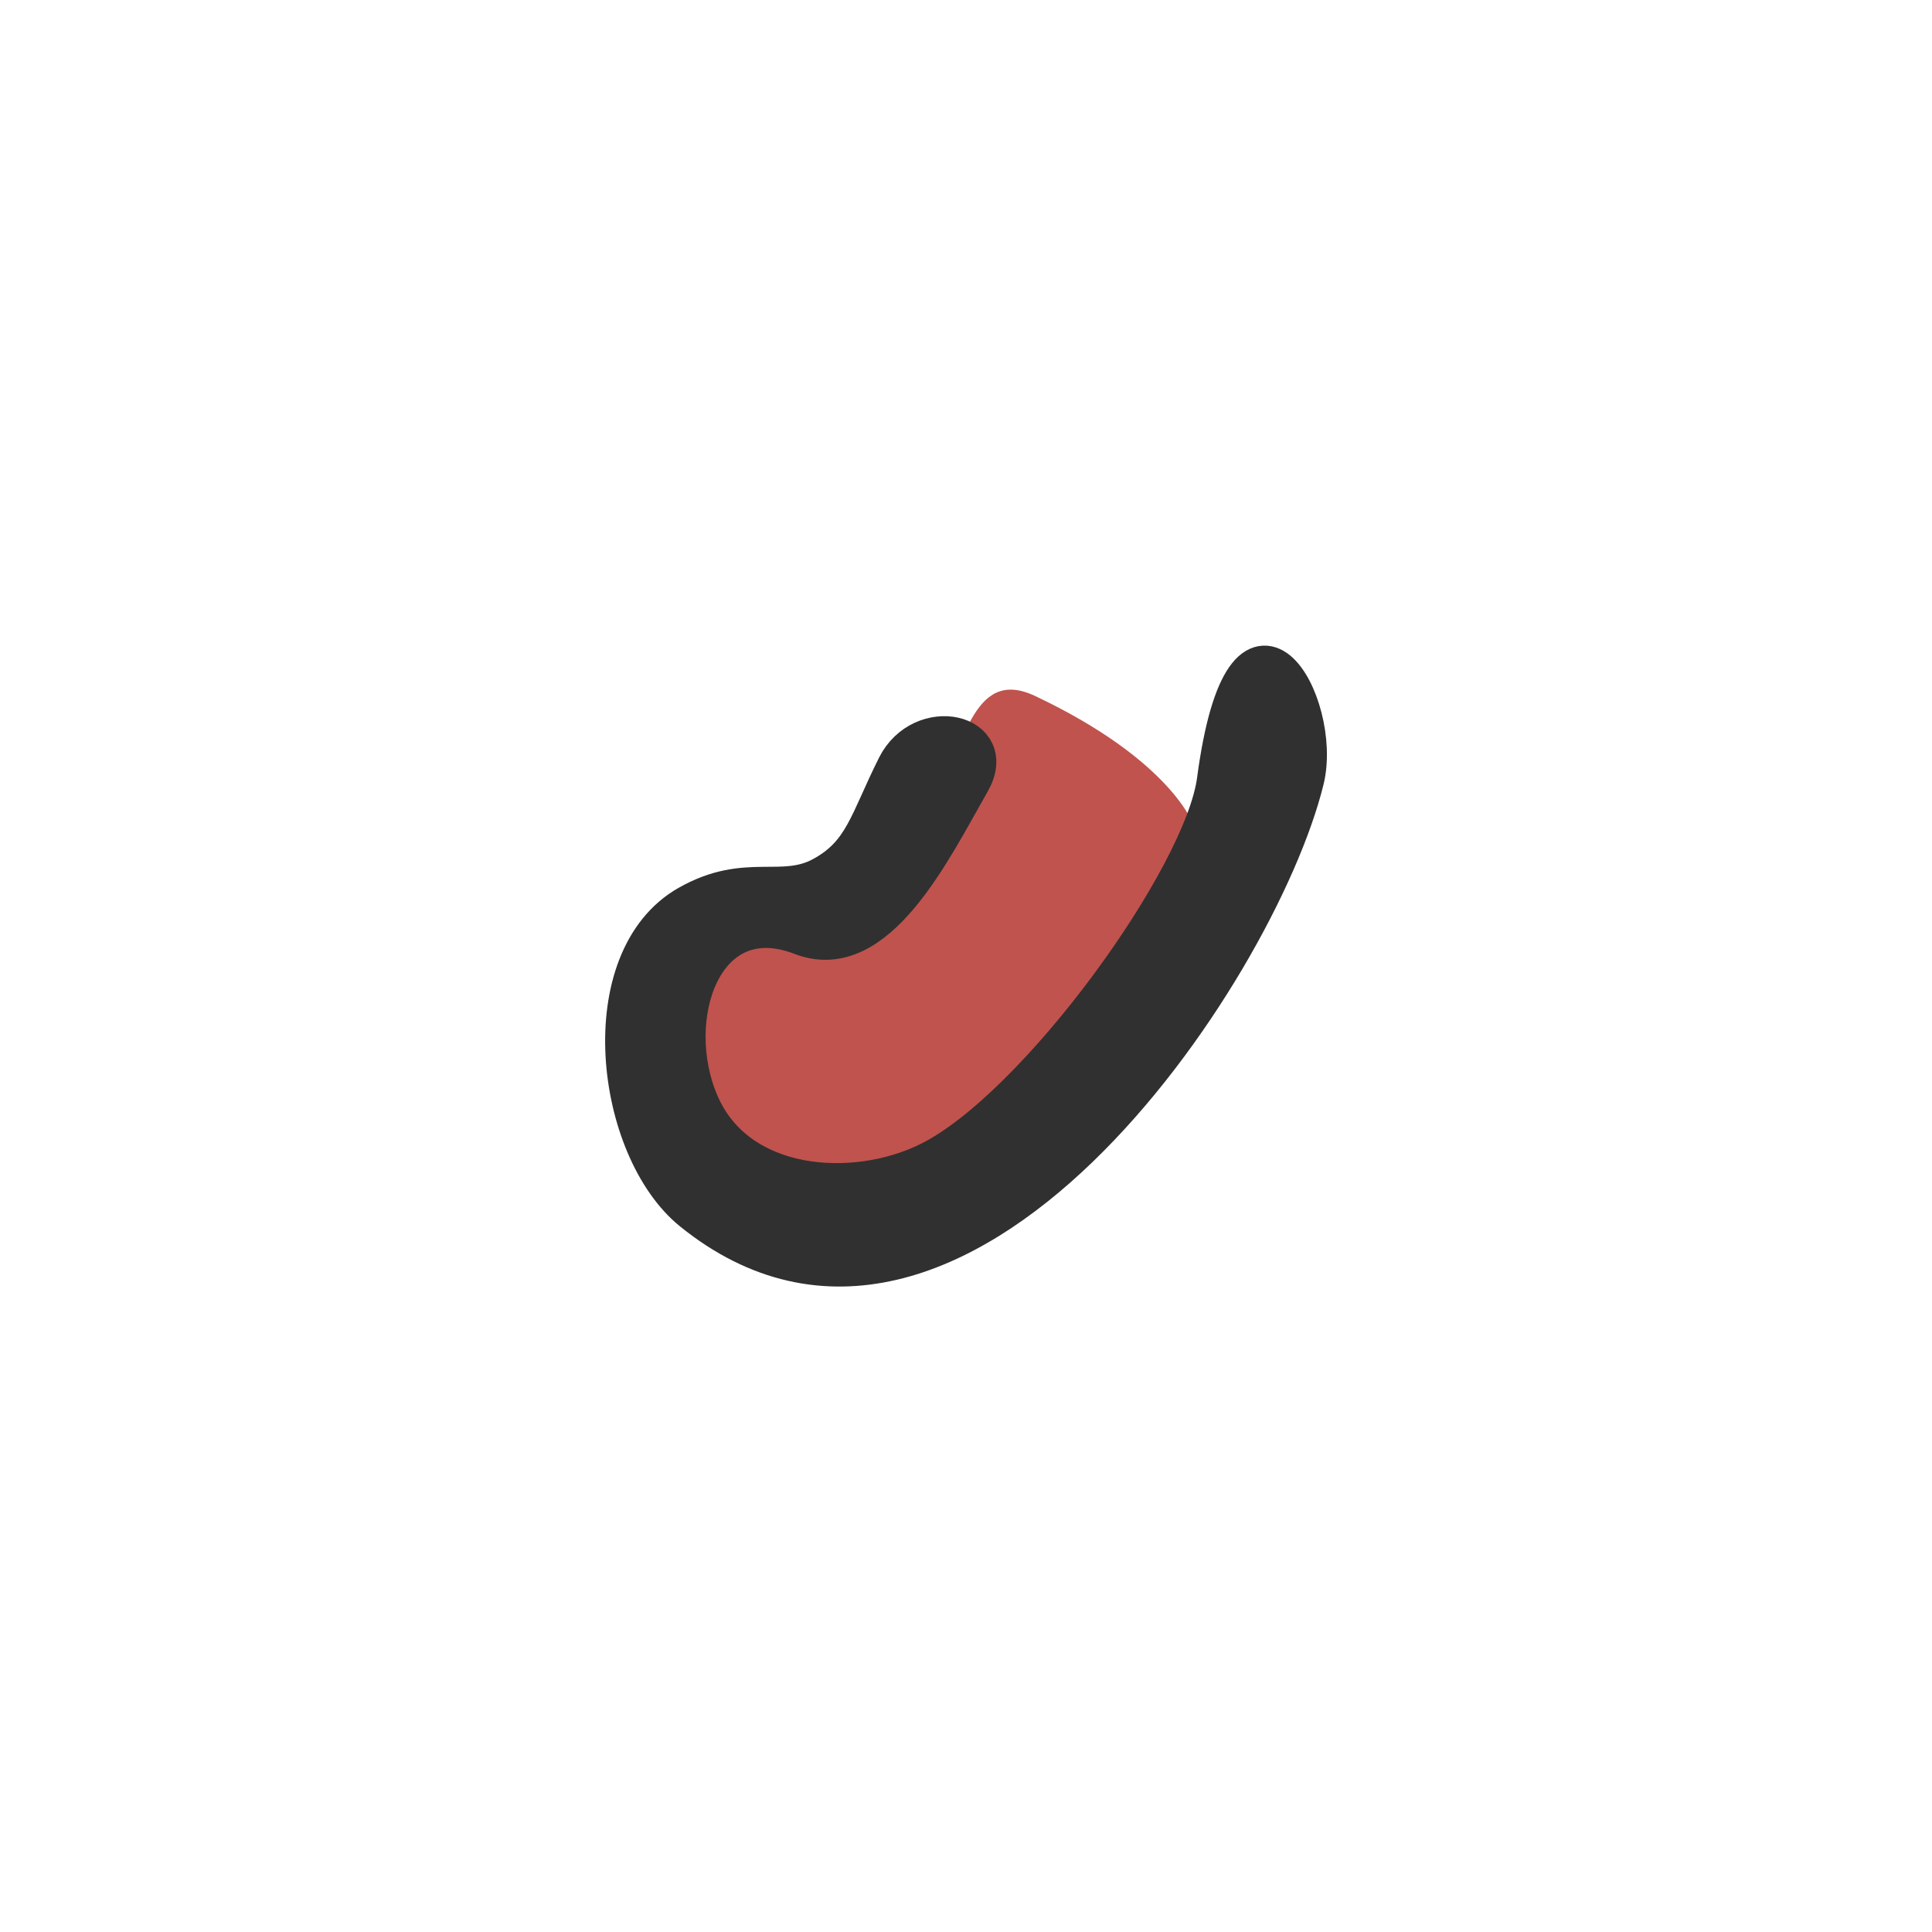
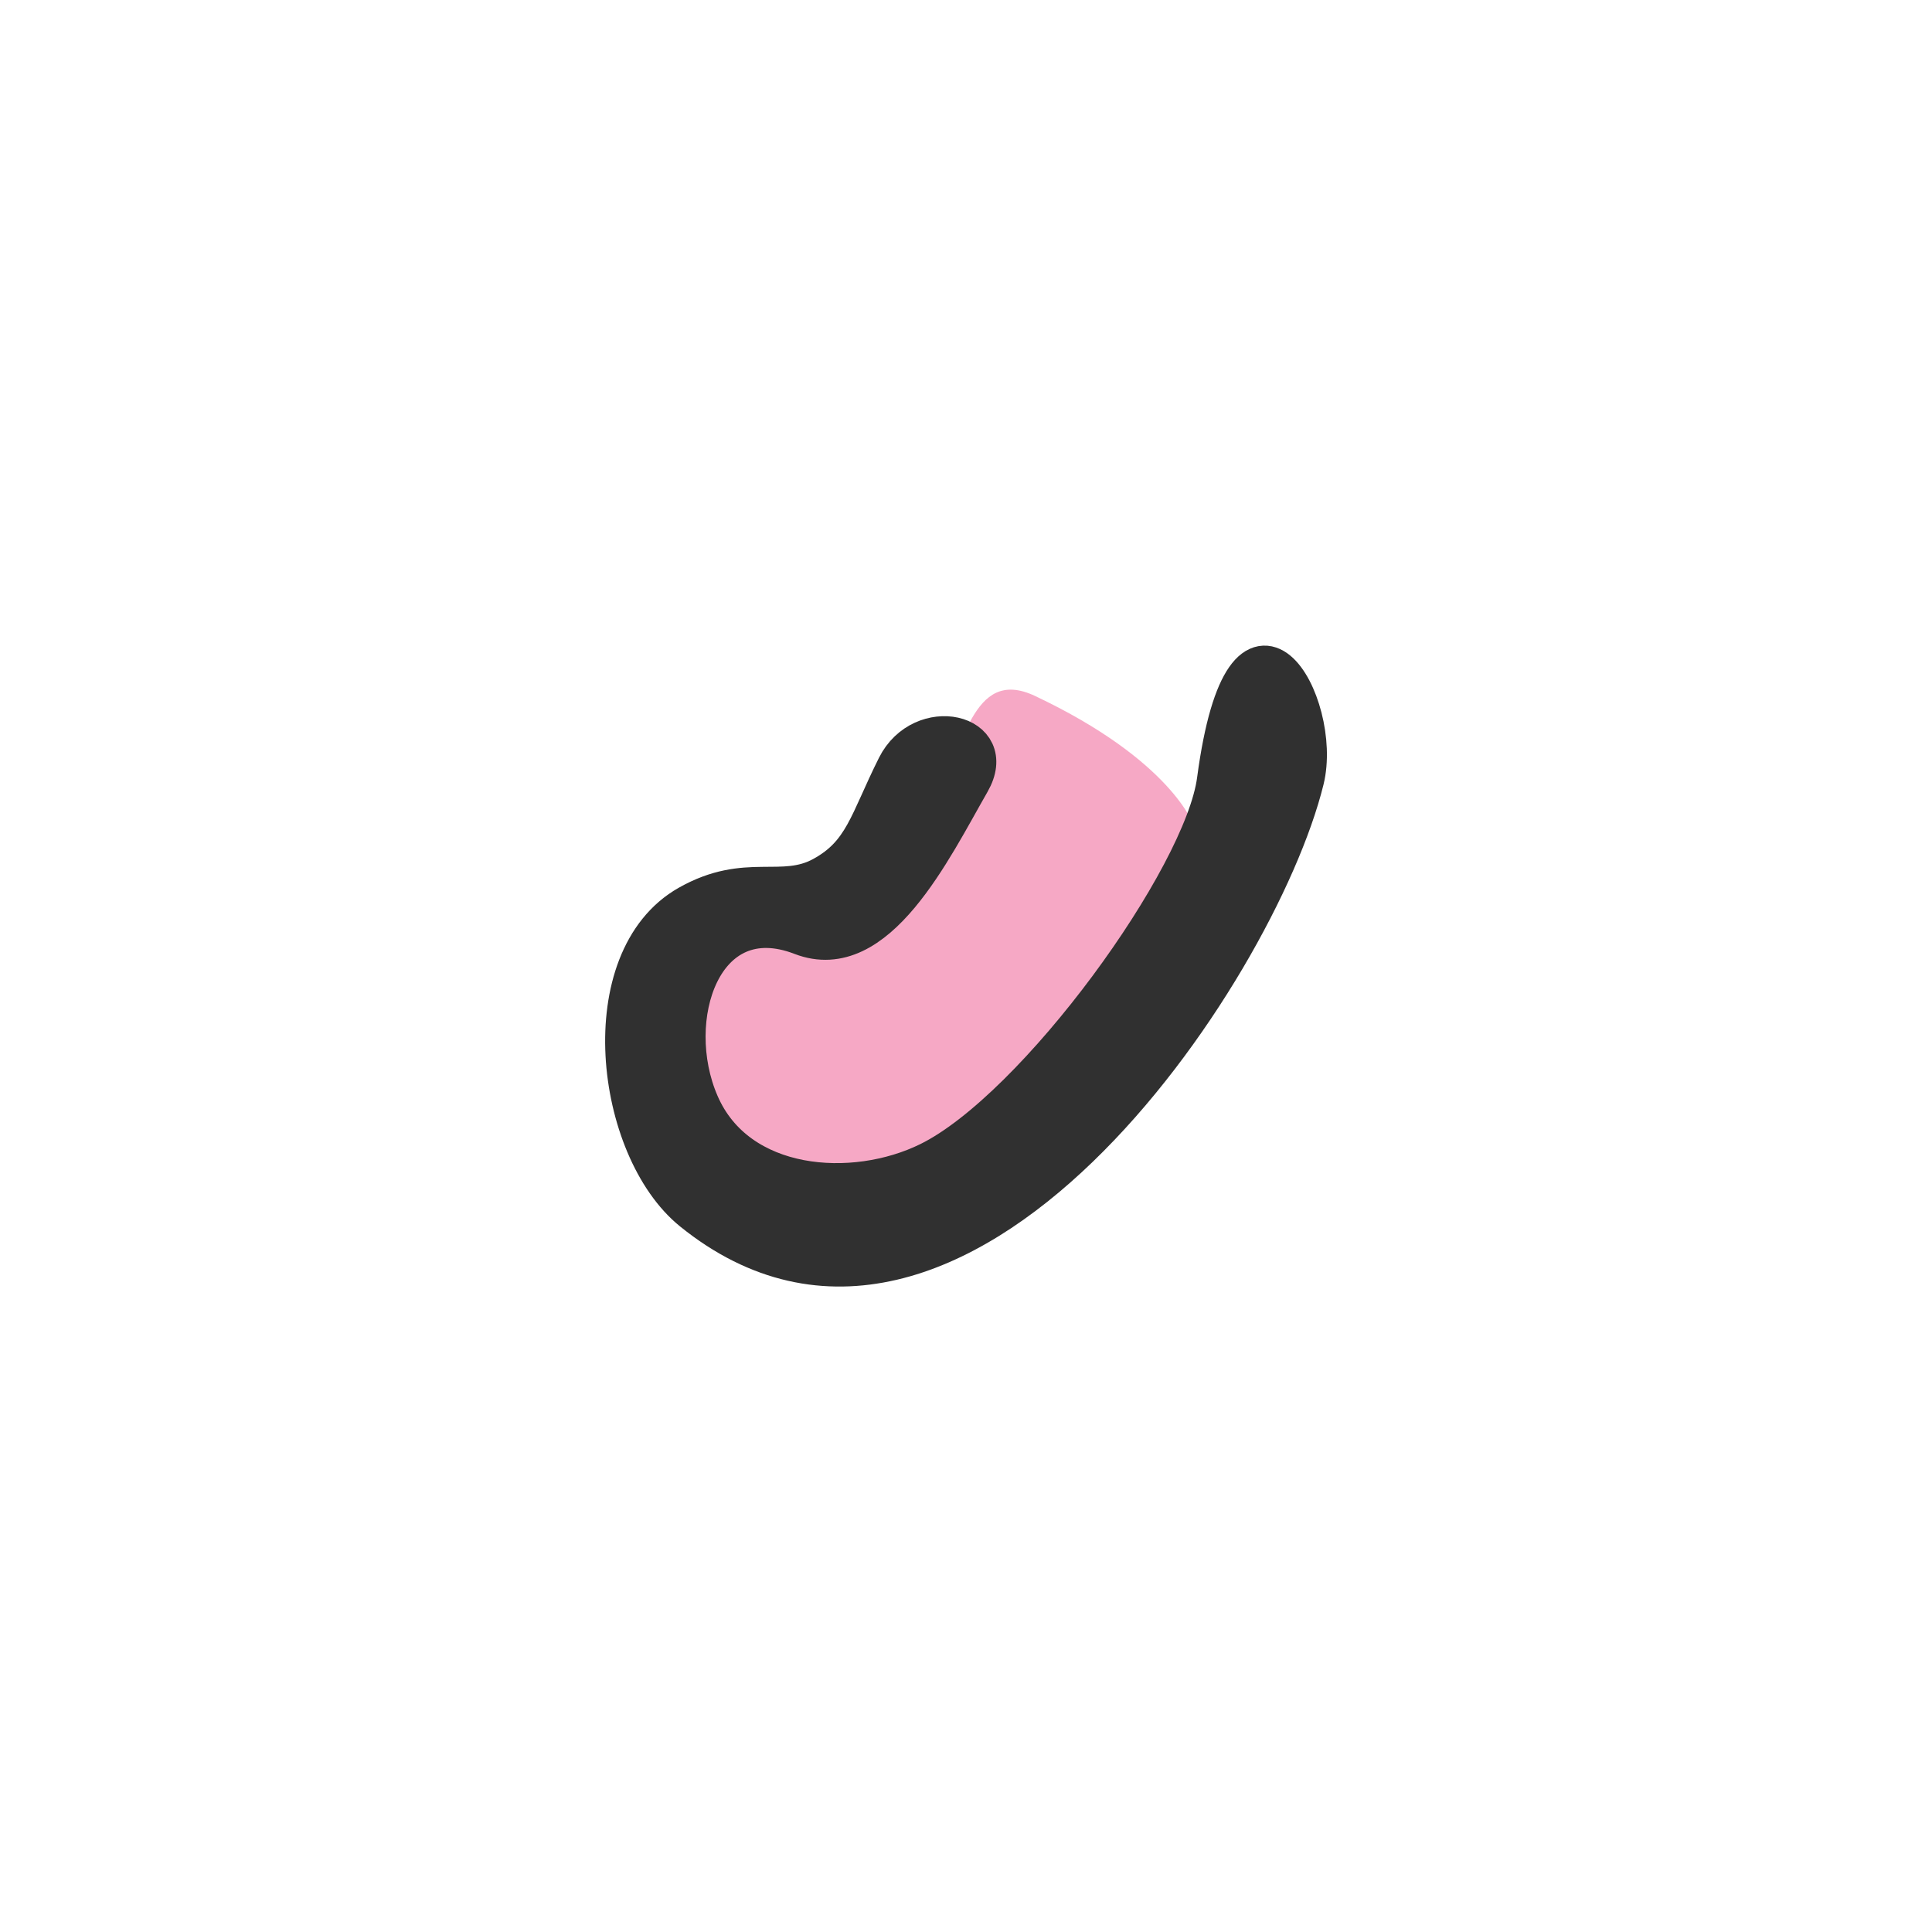
<svg xmlns="http://www.w3.org/2000/svg" width="295.9" height="295.9" viewBox="0 0 295.9 295.9">
-   <path d="M182.83,126.42c.77,2,5.3,8.29,2.33,15.41C176.8,161.89,166.32,168.27,154,177s-44.66,23.17-46.78-2.21a7.27,7.27,0,0,1,0-5.84l.06-.13c.57-5.1-6.58-9.68-4.93-14.49,2.12-6.17,13.4-12.61,16.66-18.15,2.31-3.92,18.65-10.2,23.93-15.46,5-5,5.58-18.87,15.6-14.12C179.53,116.52,182.83,126.42,182.83,126.42Z" fill="#c0534d" />
+   <path d="M182.83,126.42c.77,2,5.3,8.29,2.33,15.41C176.8,161.89,166.32,168.27,154,177s-44.66,23.17-46.78-2.21a7.27,7.27,0,0,1,0-5.84l.06-.13c.57-5.1-6.58-9.68-4.93-14.49,2.12-6.17,13.4-12.61,16.66-18.15,2.31-3.92,18.65-10.2,23.93-15.46,5-5,5.58-18.87,15.6-14.12C179.53,116.52,182.83,126.42,182.83,126.42Z" fill="#f6a8c5" />
  <path d="M105.34,138.44c9-5.1,14.4-1,20.6-4.41s6.93-8.13,11.21-16.69c4-8,16.11-5.26,11.63,2.54-5.88,10.25-14.4,28.08-26.08,23.57-15-5.79-21,12.61-15.41,25.5,5.73,13.28,23.42,14.49,34.92,8.82,16.39-8.07,42-43.42,43.95-58.34,4.42-33.18,16.71-11.75,13.79.07-7.29,29.54-53.54,98.83-94,66.14C93.92,175.92,90.51,146.85,105.34,138.44Z" fill="#303030" stroke="#303030" stroke-miterlimit="10" stroke-width="5.67" />
</svg>
